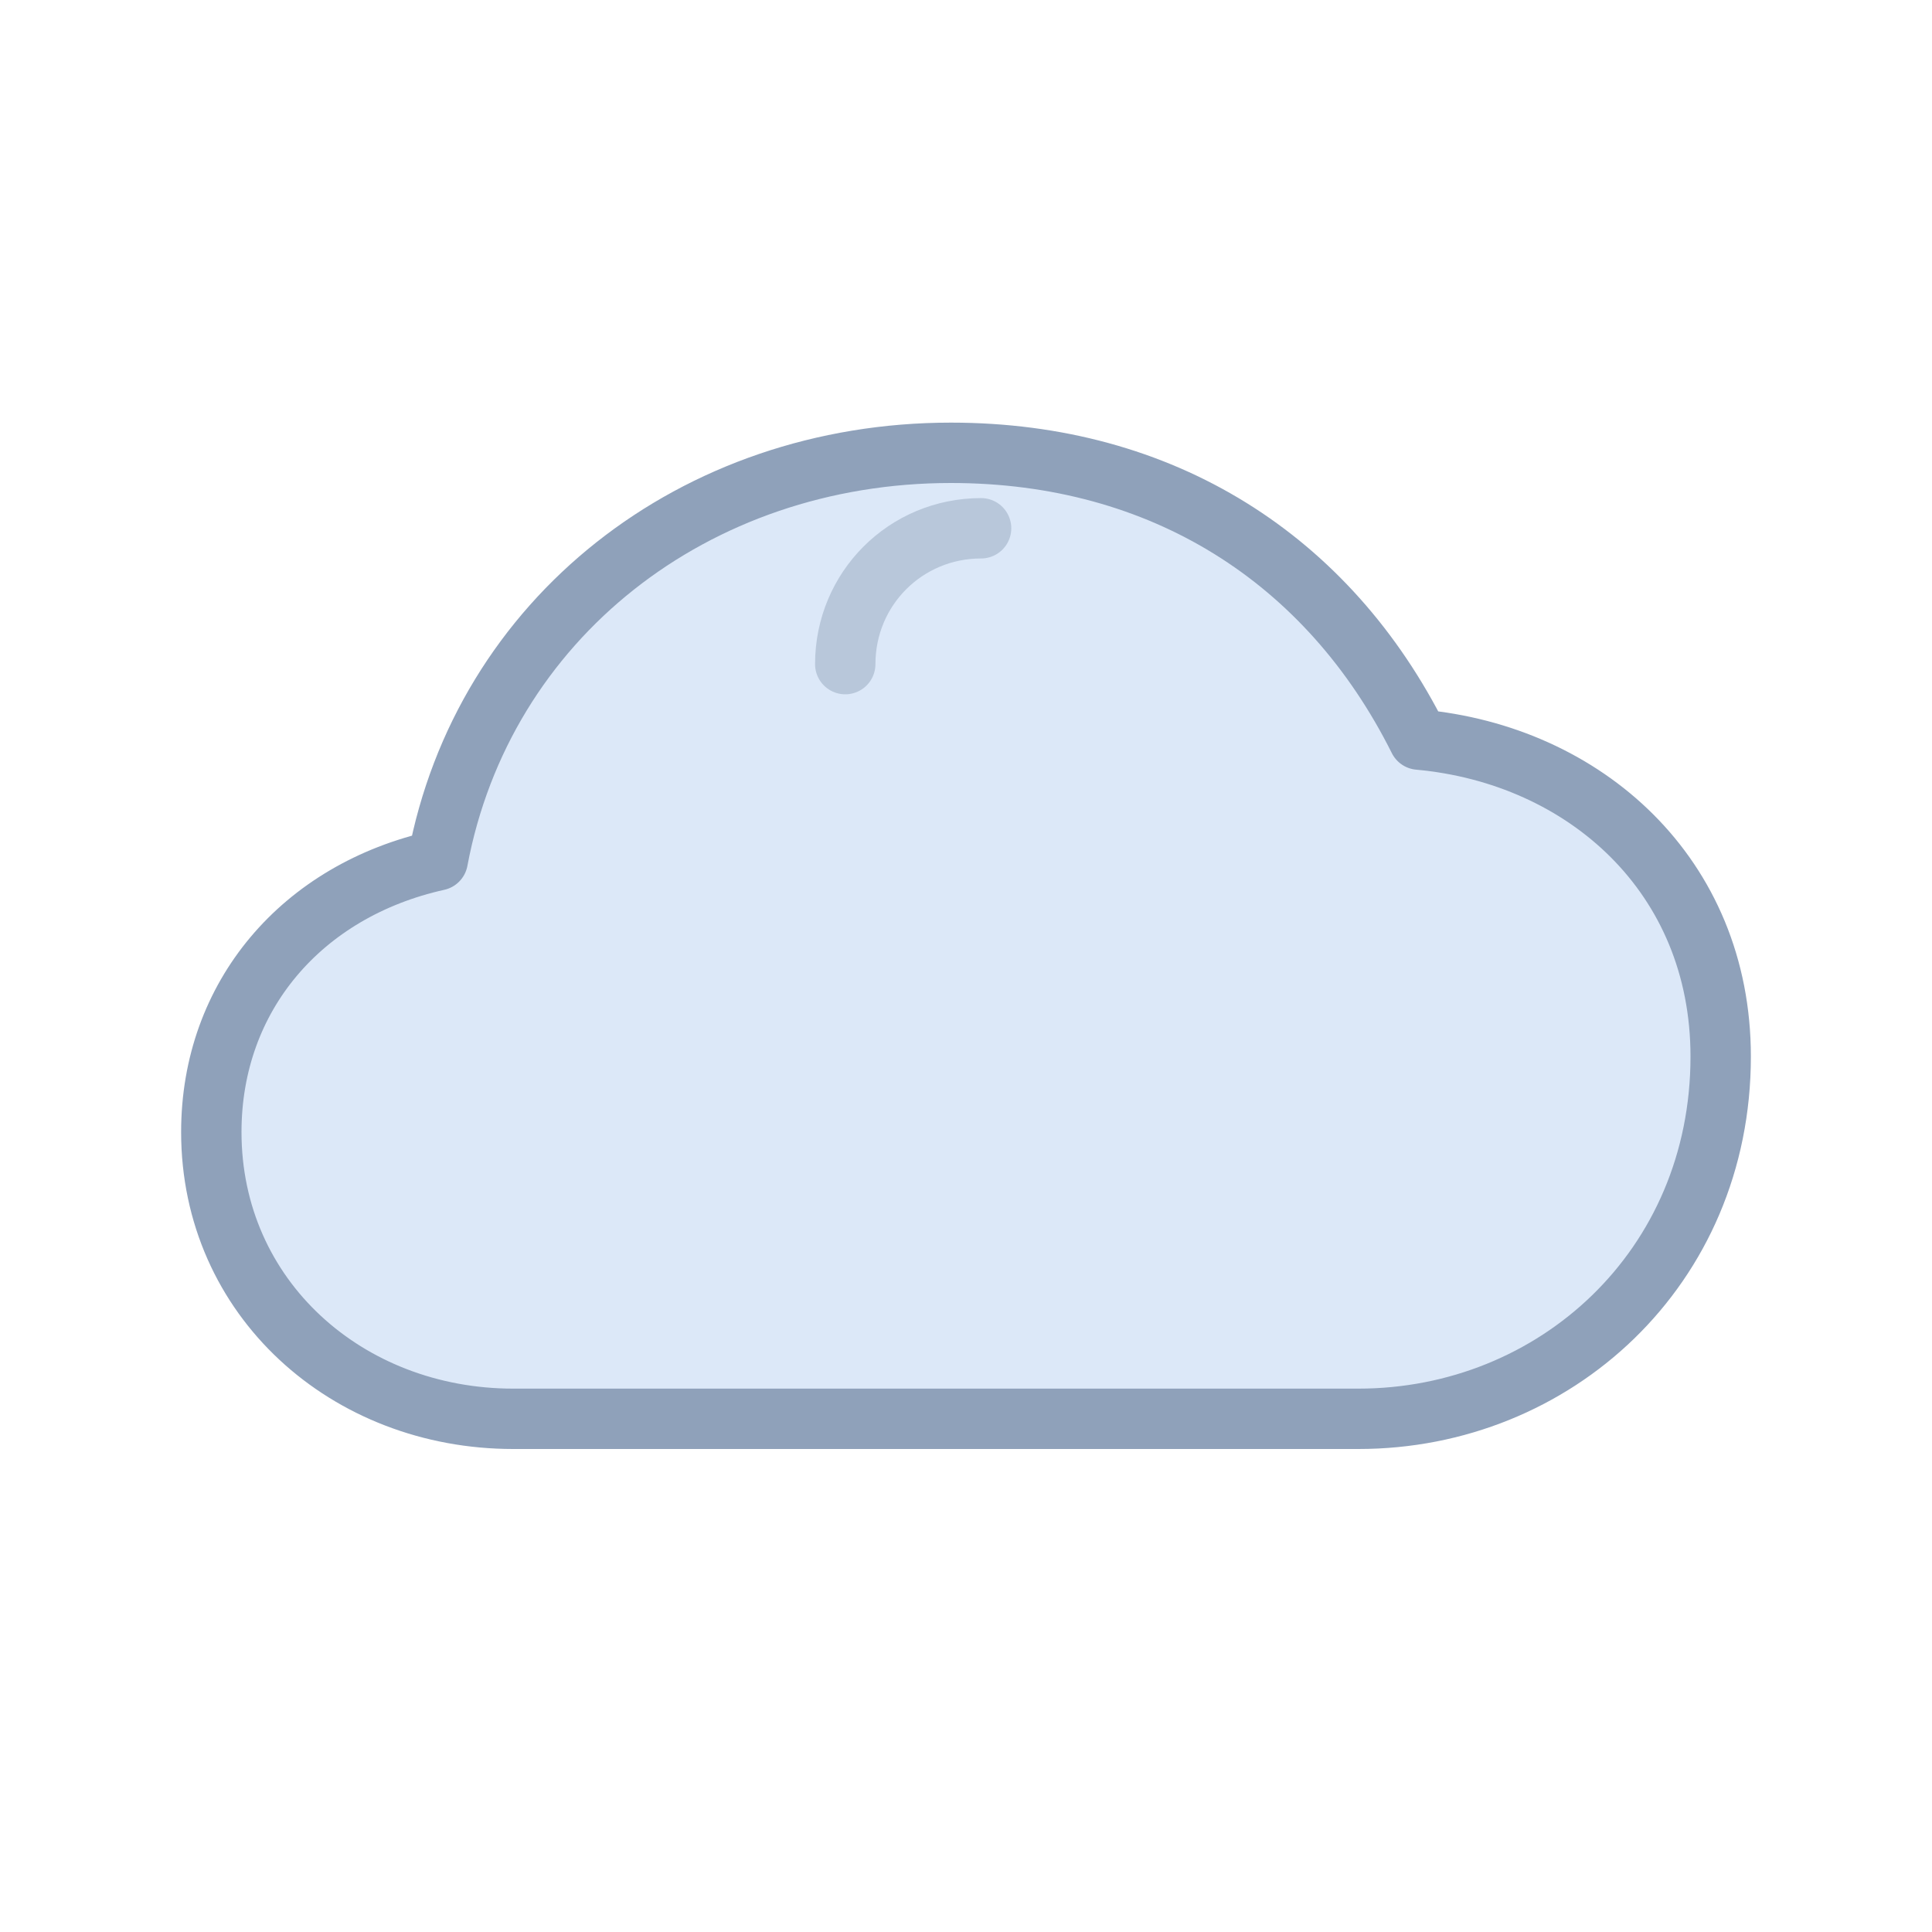
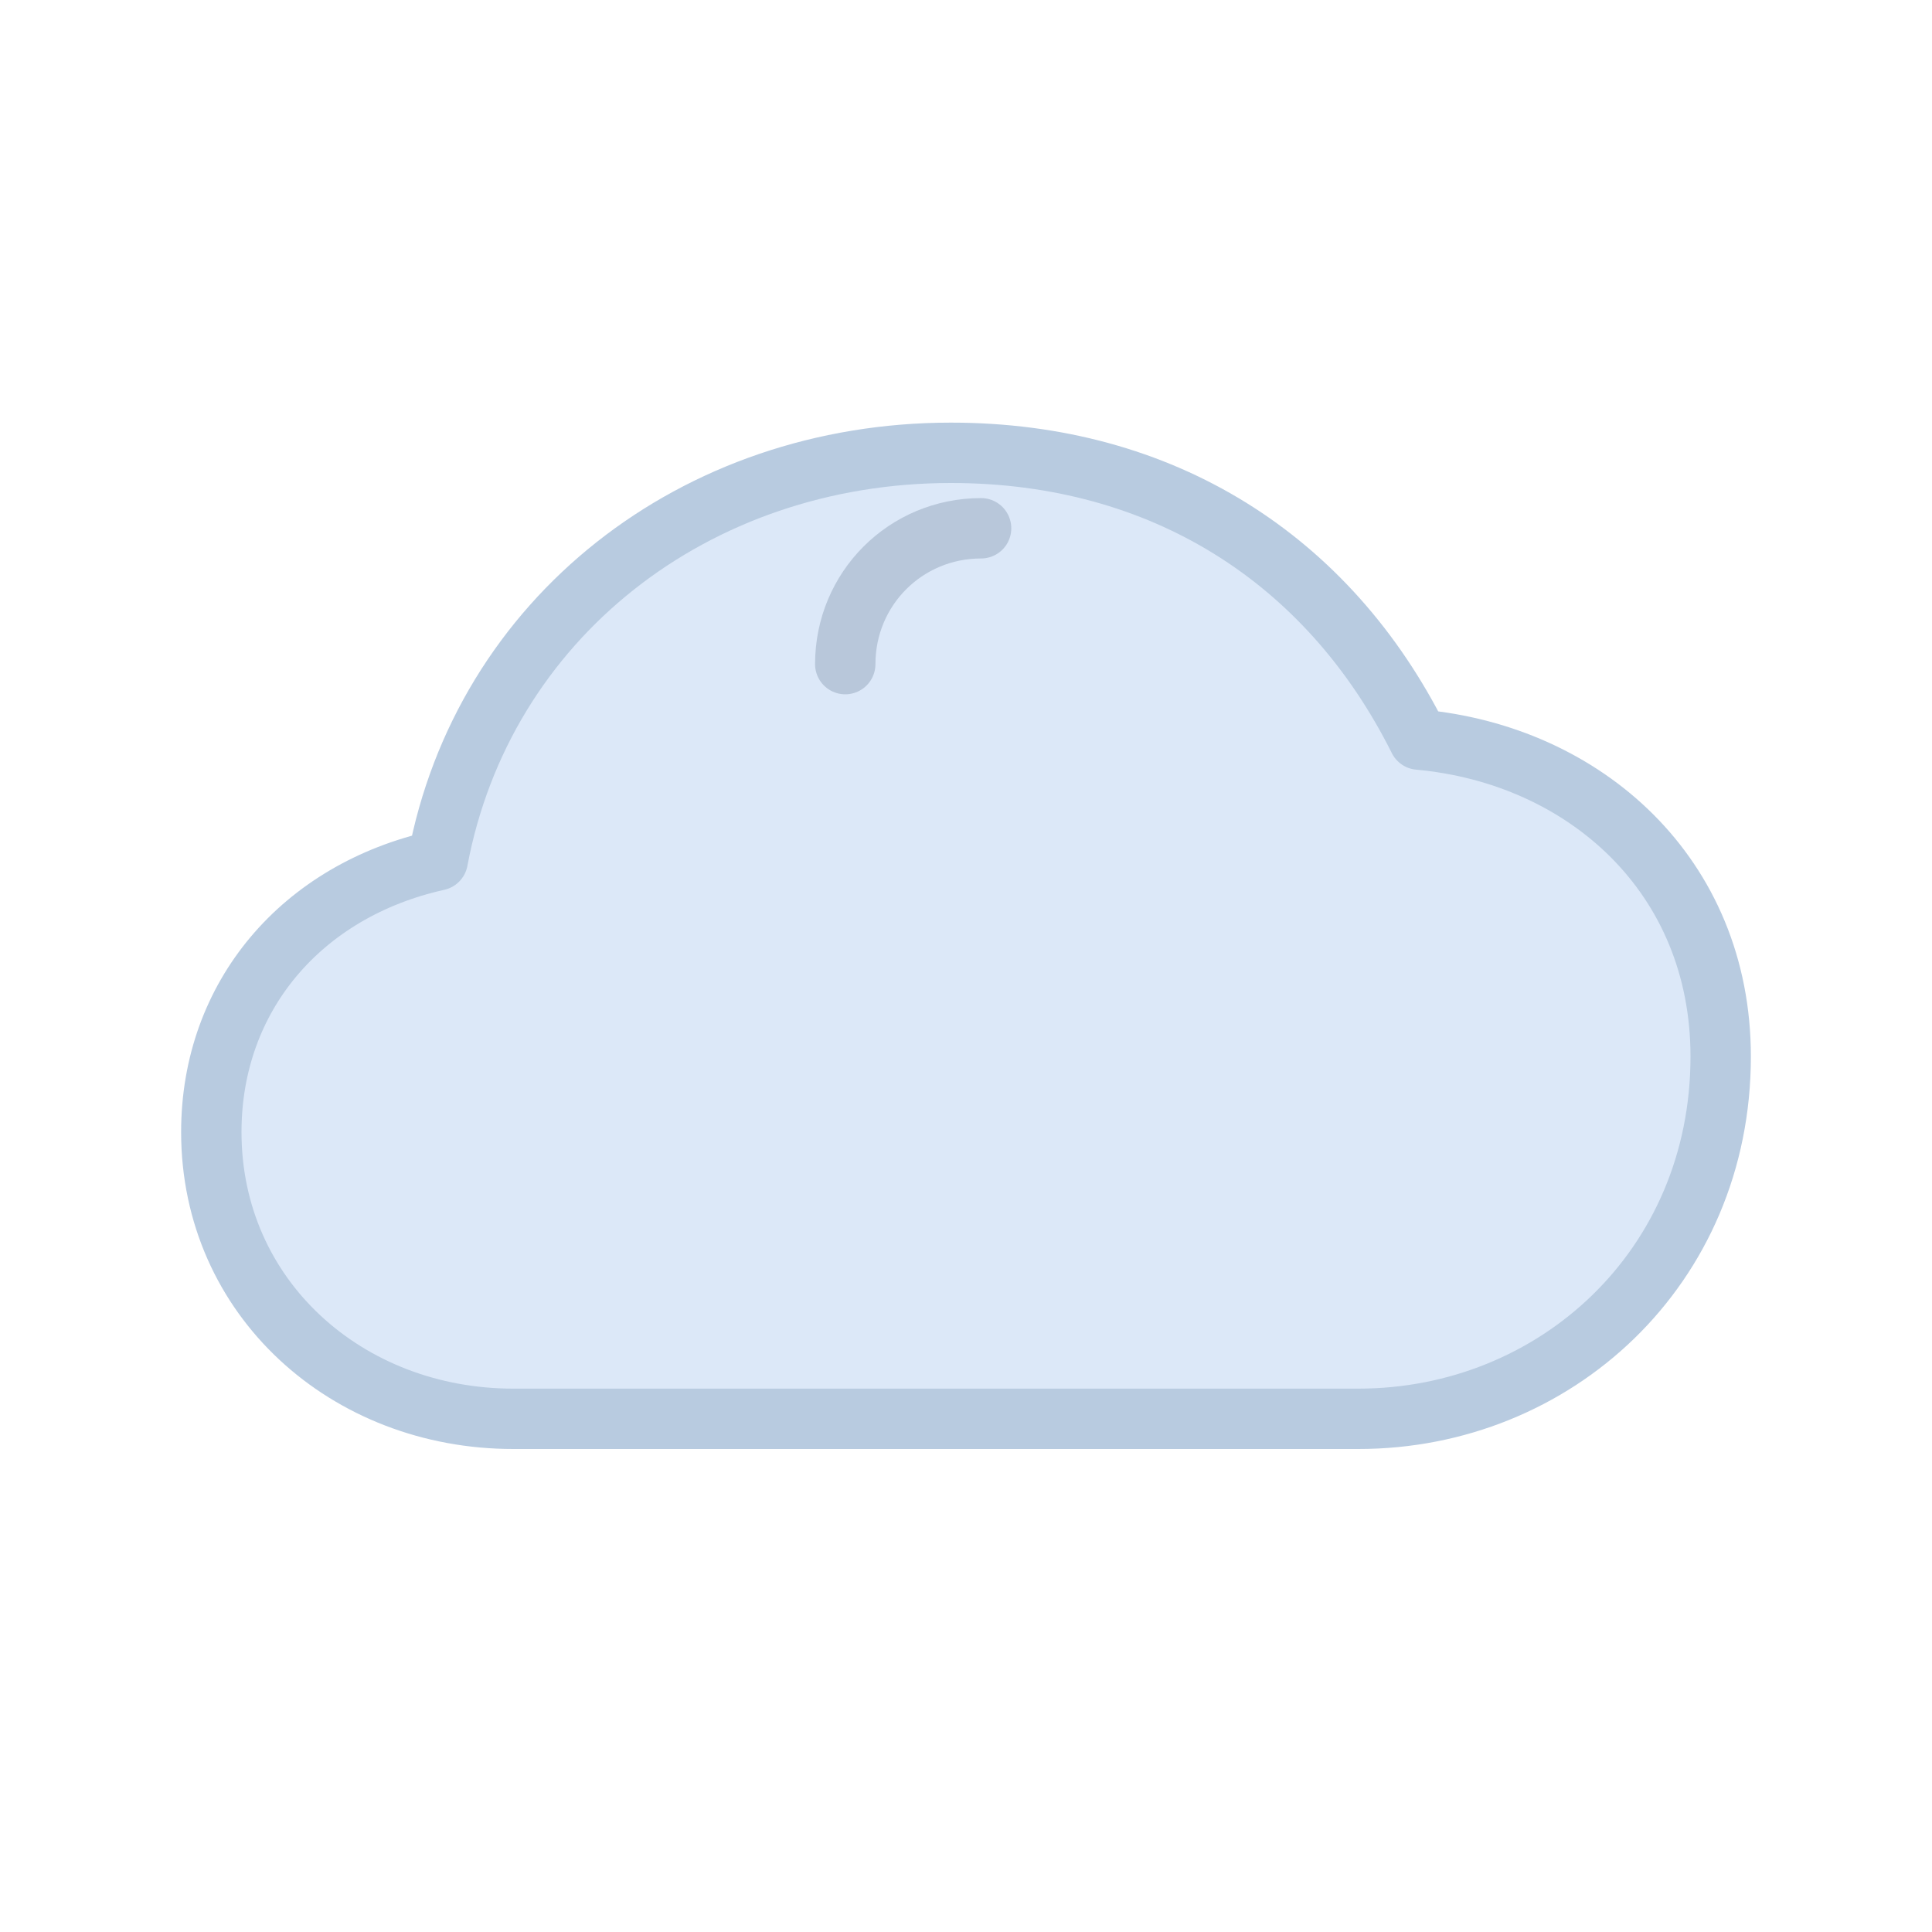
<svg xmlns="http://www.w3.org/2000/svg" viewBox="0 0 128 128" fill="none">
-   <path d="M34 94c-11 0-20-8-20-19 0-9 6-16 15-18 3-16 17-27 34-27 14 0 25 7 31 19 11 1 20 9 20 21 0 14-11 24-24 24H34z" fill="#DCE8F8" stroke="#8FA1BA" stroke-width="4" stroke-linejoin="round" />
+   <path d="M34 94c-11 0-20-8-20-19 0-9 6-16 15-18 3-16 17-27 34-27 14 0 25 7 31 19 11 1 20 9 20 21 0 14-11 24-24 24H34z" fill="#DCE8F8" stroke="#B8CBE0" stroke-width="4" stroke-linejoin="round" />
  <path d="M56 44c0-5 4-9 9-9" stroke="#B8C7DA" stroke-width="4" stroke-linecap="round" />
</svg>
